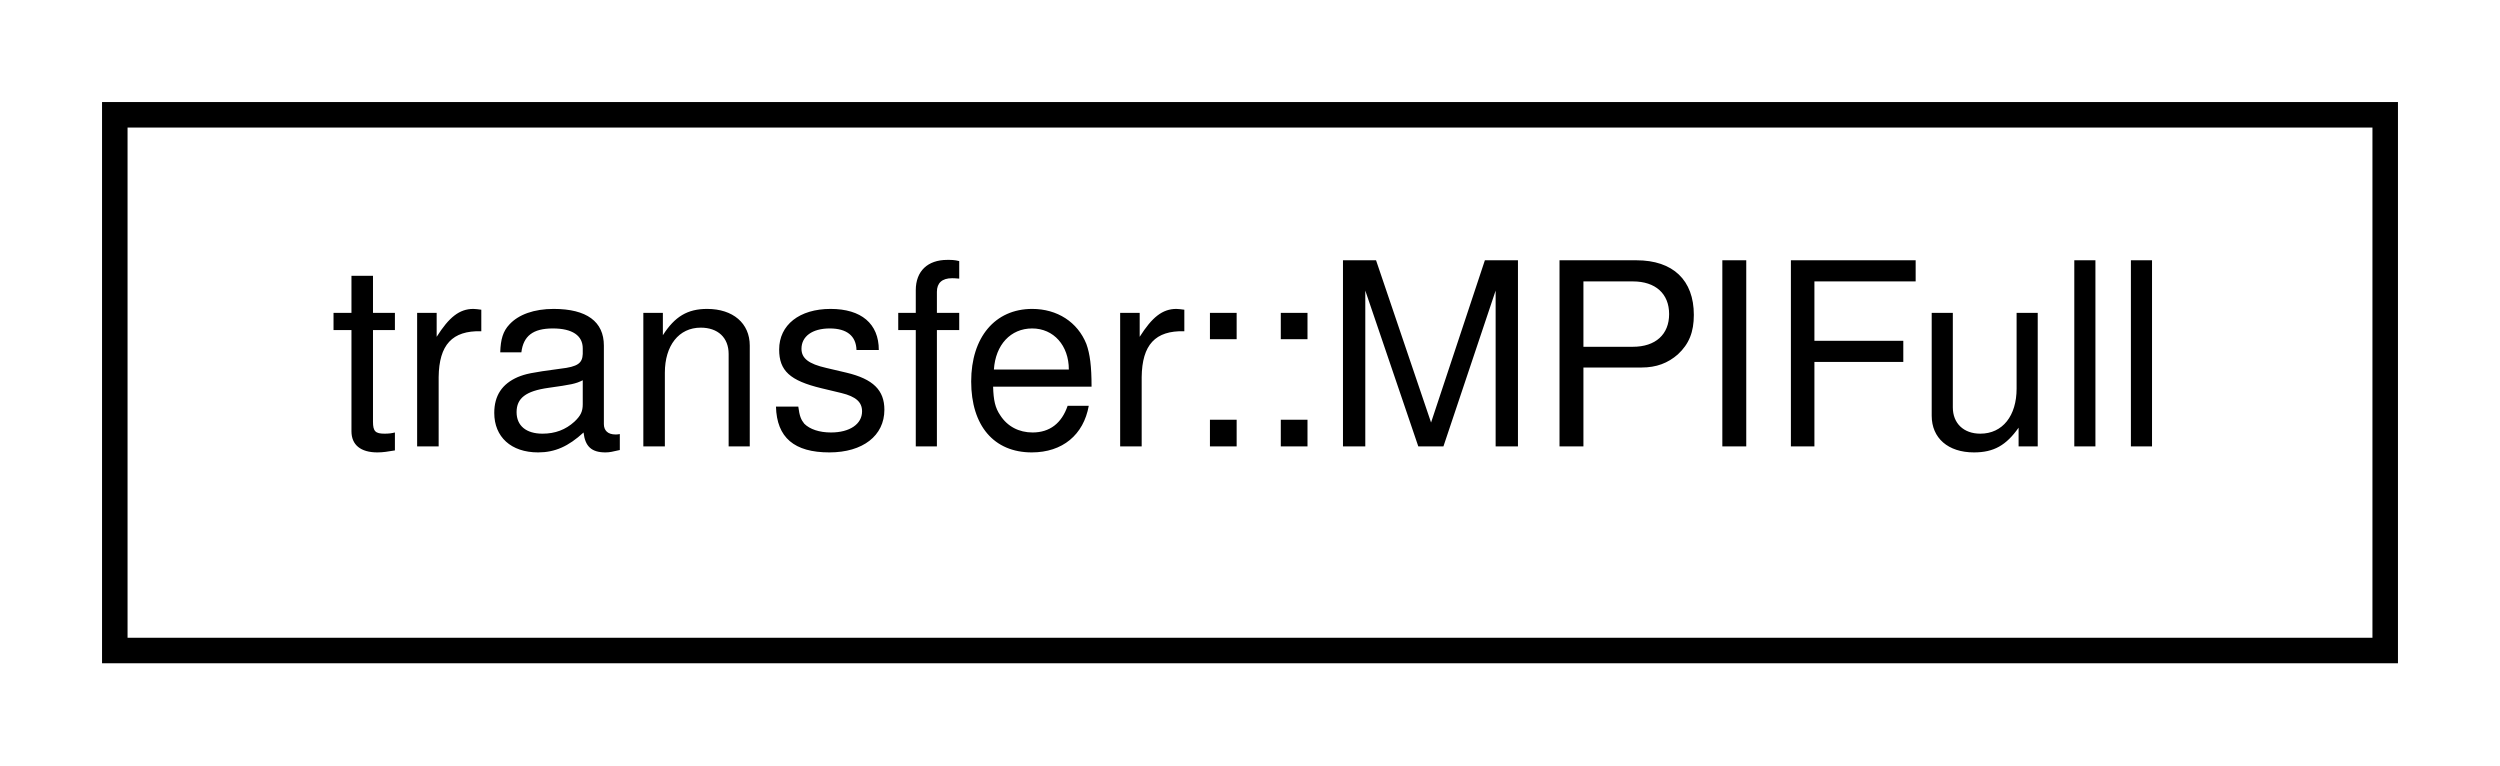
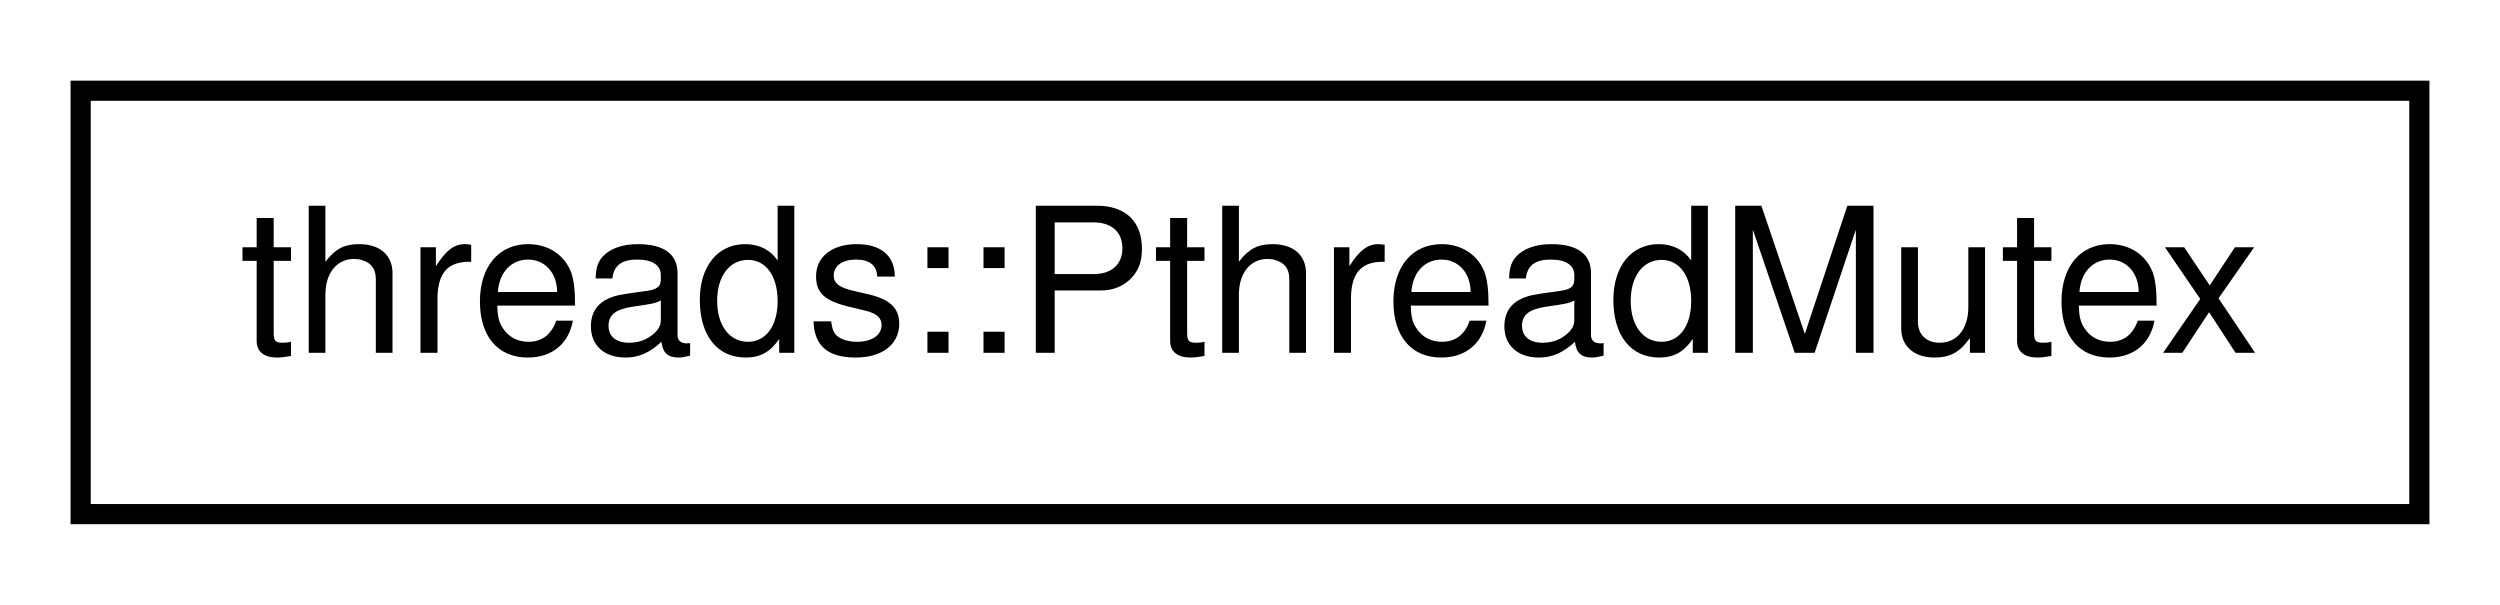
- <svg xmlns="http://www.w3.org/2000/svg" xmlns:xlink="http://www.w3.org/1999/xlink" width="98pt" height="30pt" viewBox="0.00 0.00 98.00 30.00">
+ <svg xmlns="http://www.w3.org/2000/svg" xmlns:xlink="http://www.w3.org/1999/xlink" width="124pt" height="30pt" viewBox="0.00 0.00 124.00 30.00">
  <g id="graph1" class="graph" transform="scale(1 1) rotate(0) translate(4 26)">
-     <polygon fill="white" stroke="white" points="-4,5 -4,-26 95,-26 95,5 -4,5" />
+     <polygon fill="white" stroke="white" points="-4,5 -4,-26 121,-26 121,5 -4,5" />
    <g id="node1" class="node">
-       <a xlink:href="classtransfer_1_1MPIFull.xhtml" target="_top" xlink:title="transfer::MPIFull">
-         <polygon fill="white" stroke="black" points="0.5,-0.5 0.5,-21.5 89.5,-21.5 89.5,-0.5 0.5,-0.5" />
-         <text text-anchor="middle" x="45" y="-8.5" font-family="Helvetica,sans-Serif" font-size="10.00">transfer::MPIFull</text>
+       <a xlink:href="classthreads_1_1PthreadMutex.xhtml" target="_top" xlink:title="threads::PthreadMutex">
+         <polygon fill="white" stroke="black" points="0,-0.5 0,-21.5 116,-21.5 116,-0.5 0,-0.5" />
+         <text text-anchor="middle" x="58" y="-8.5" font-family="Helvetica,sans-Serif" font-size="10.00">threads::PthreadMutex</text>
      </a>
    </g>
  </g>
</svg>
